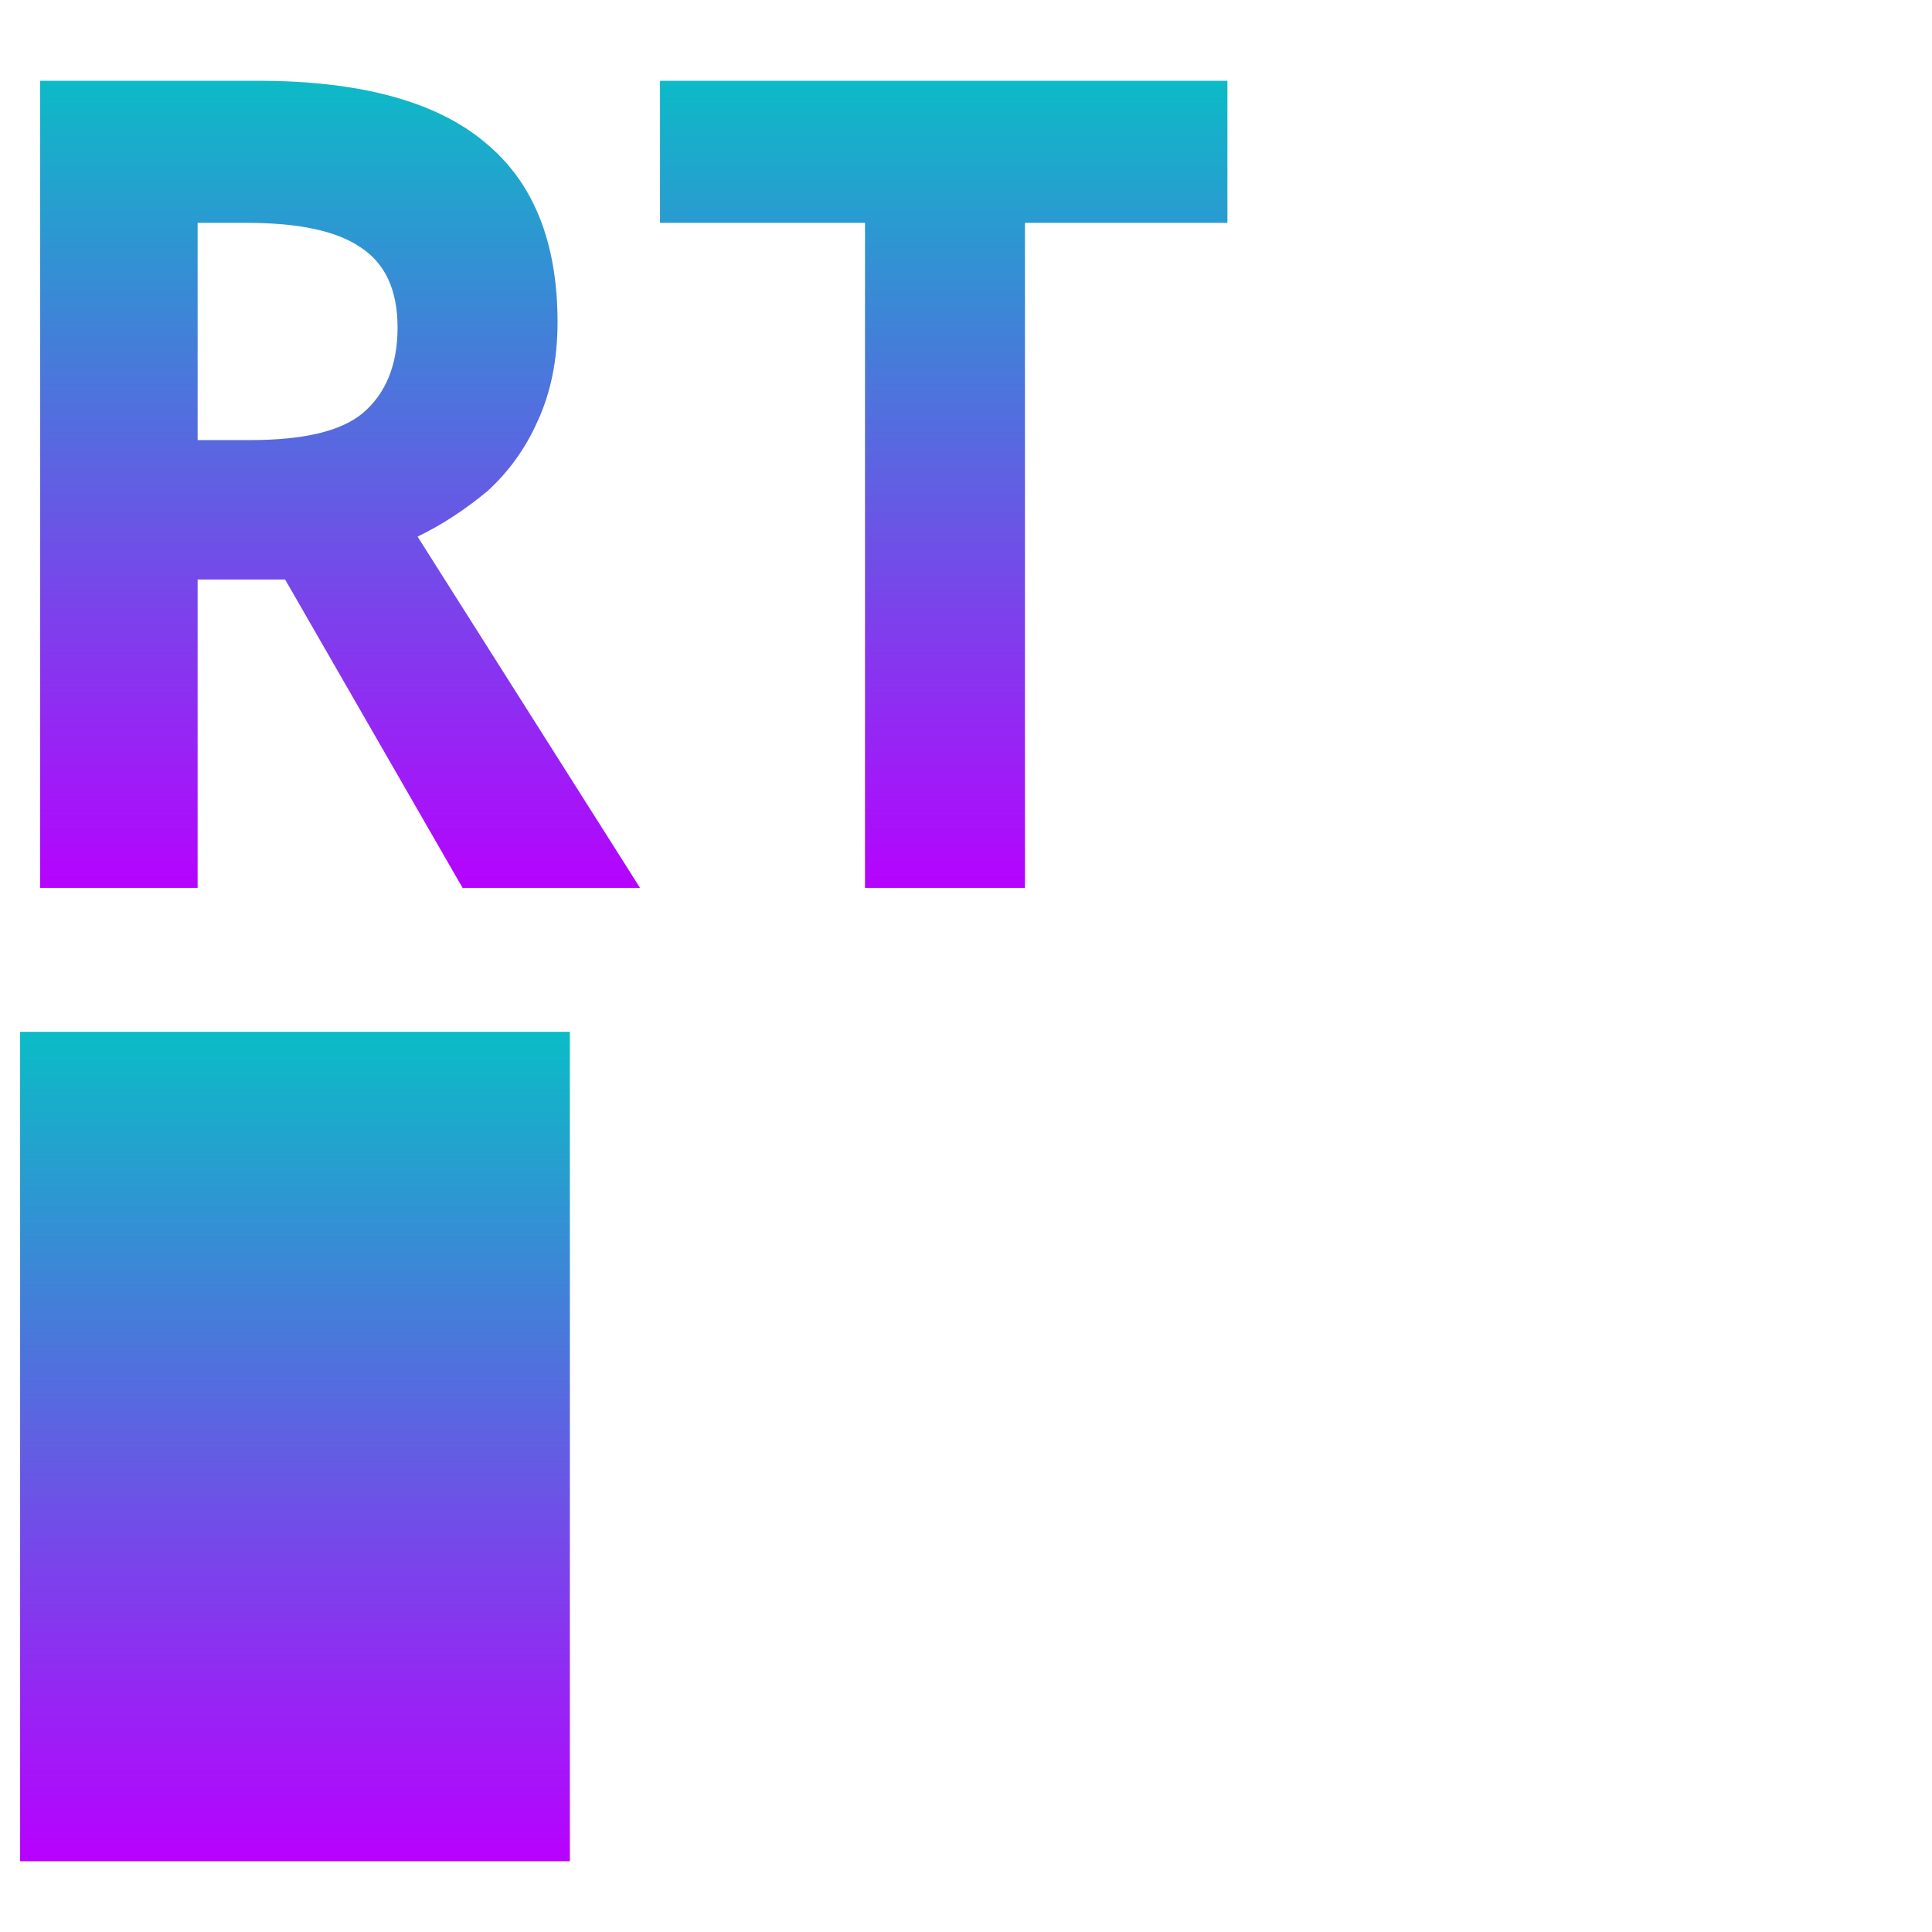
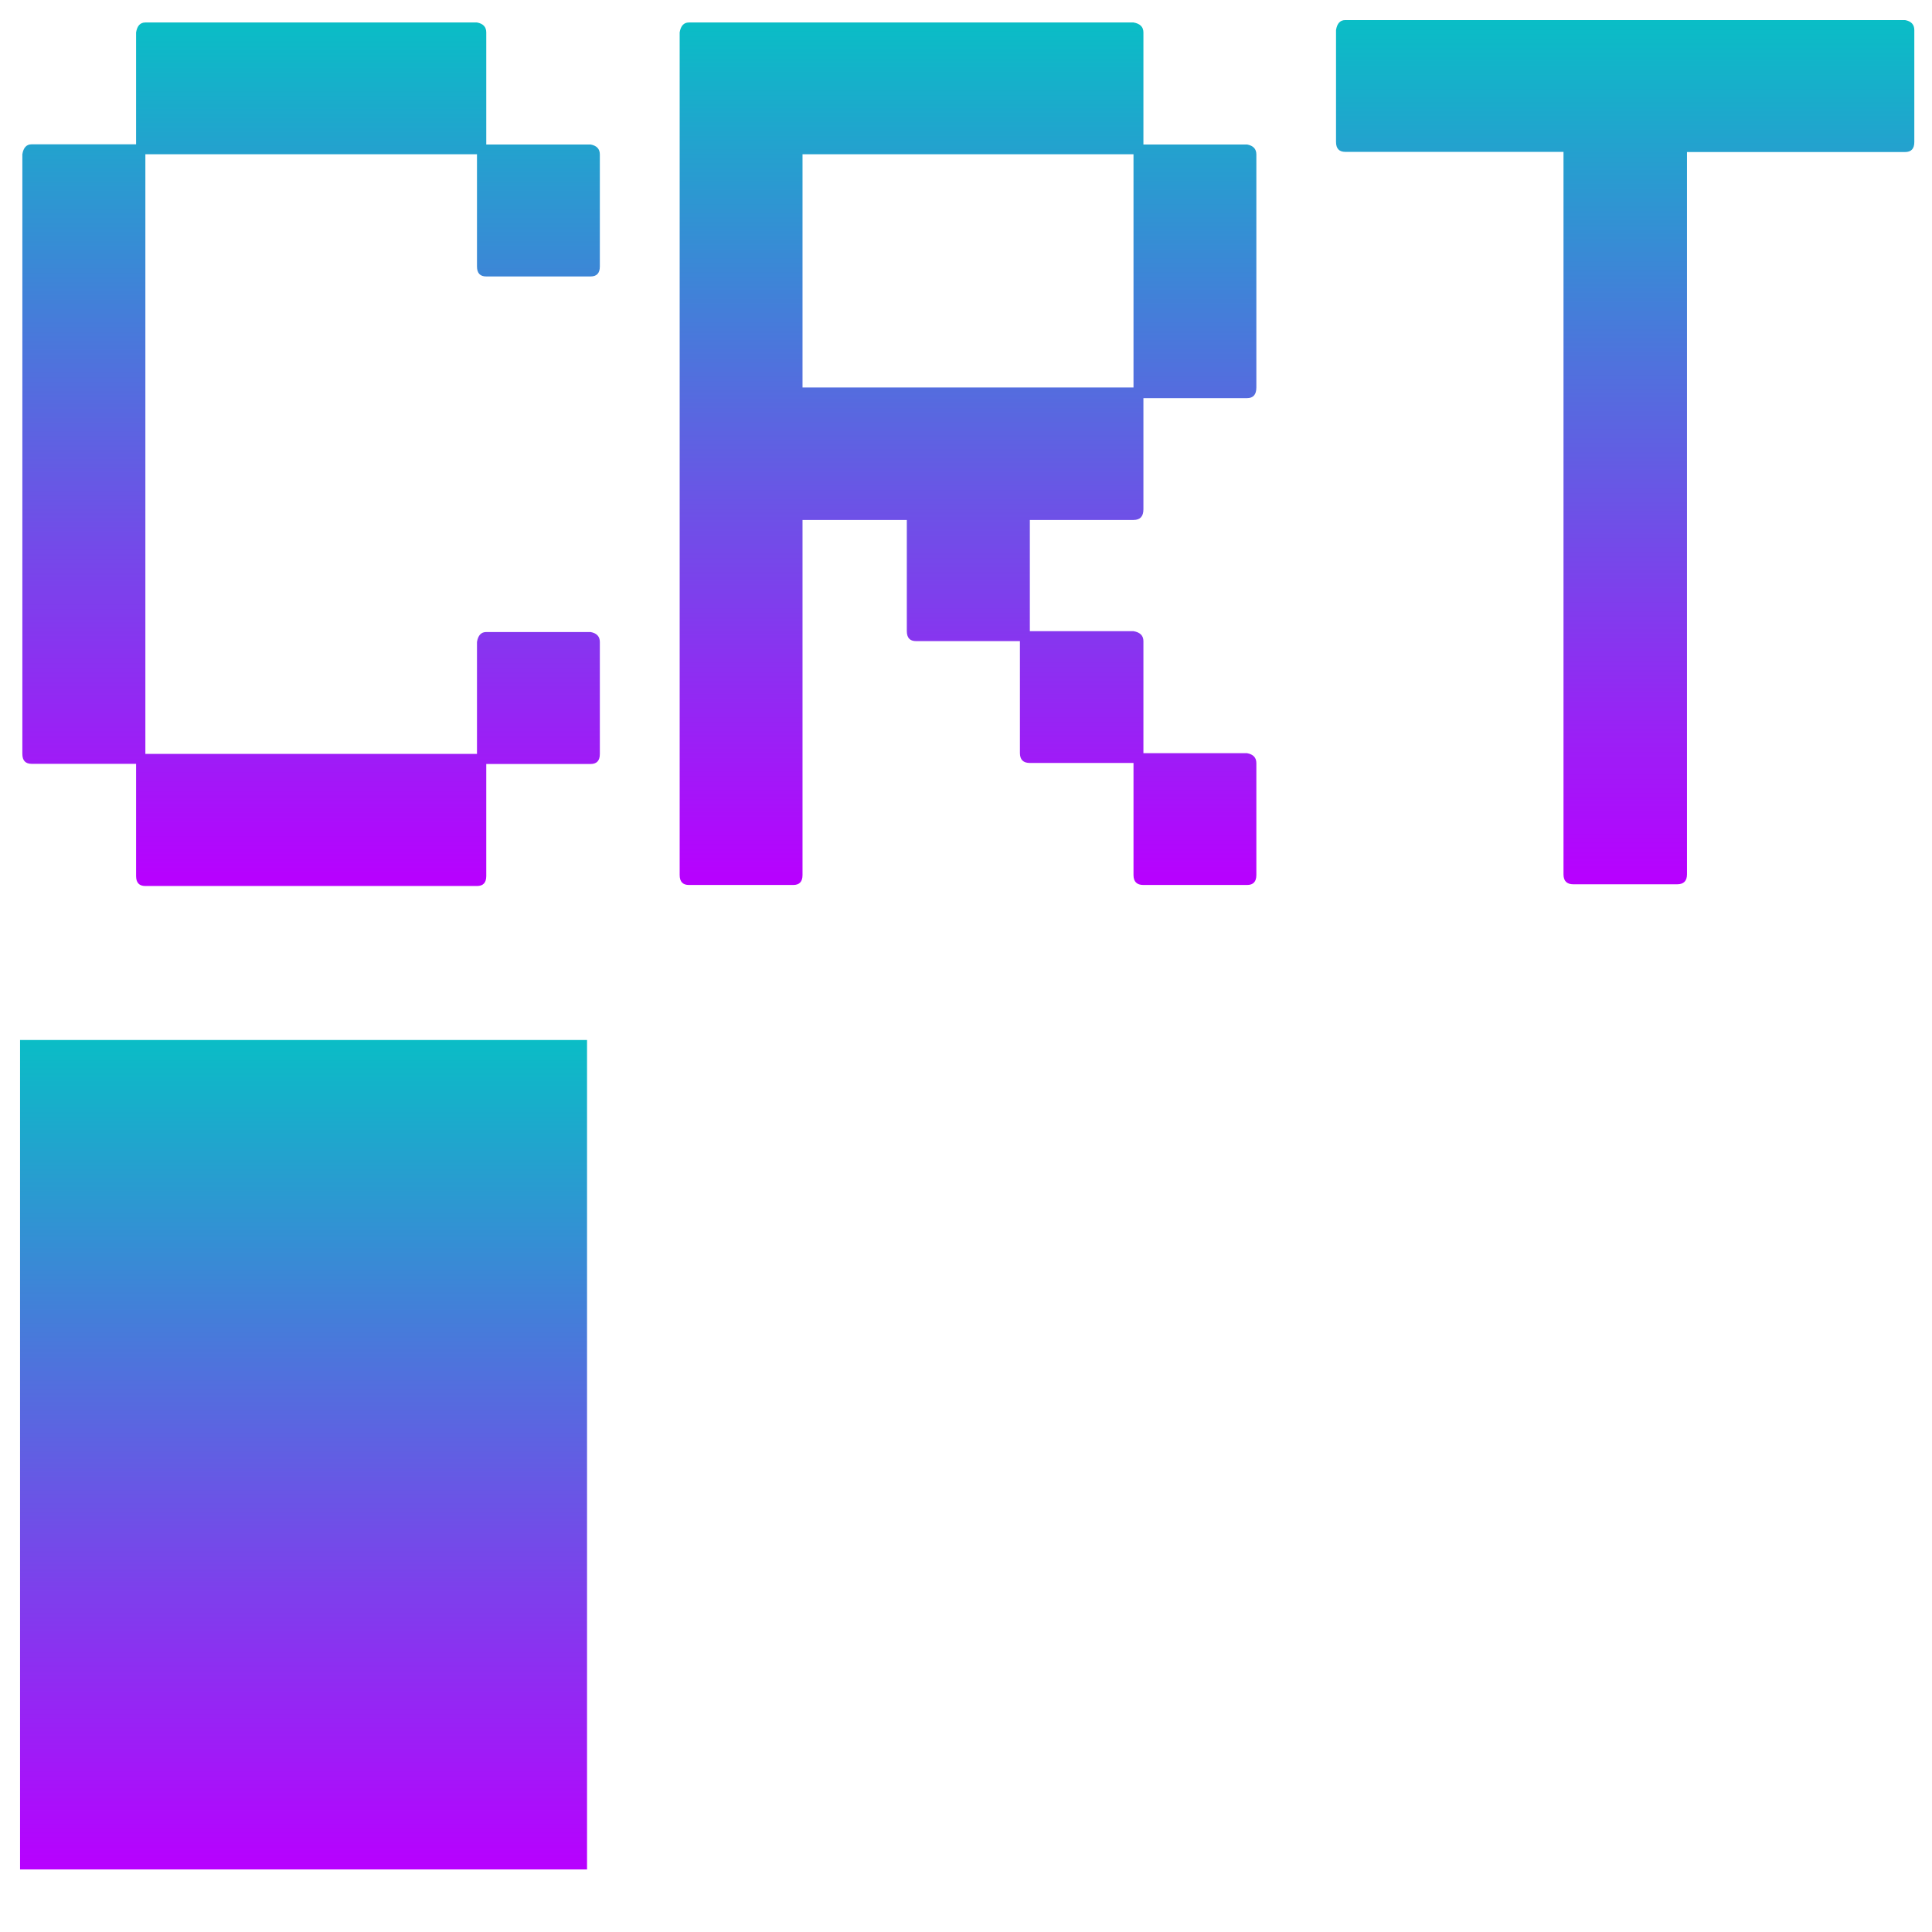
- <svg xmlns="http://www.w3.org/2000/svg" xmlns:xlink="http://www.w3.org/1999/xlink" width="48" height="48" viewBox="0 0 12.7 12.7" version="1.1" id="svg5">
+ <svg xmlns="http://www.w3.org/2000/svg" width="48" height="48" viewBox="0 0 12.7 12.7" version="1.1" id="svg5">
  <defs id="defs2">
    <style id="current-color-scheme" type="text/css">
      .ColorScheme-Text { color: #0abdc6; } .ColorScheme-Highlight { color:#5294e2; }
     </style>
    <linearGradient id="arrongin" x1="0%" x2="0%" y1="0%" y2="100%">
      <stop offset="0%" style="stop-color:#dd9b44; stop-opacity:1" id="stop9192" />
      <stop offset="100%" style="stop-color:#ad6c16; stop-opacity:1" id="stop9194" />
    </linearGradient>
    <linearGradient id="aurora" x1="0%" x2="0%" y1="0%" y2="100%">
      <stop offset="0%" style="stop-color:#09D4DF; stop-opacity:1" id="stop9197" />
      <stop offset="100%" style="stop-color:#9269F4; stop-opacity:1" id="stop9199" />
    </linearGradient>
    <linearGradient id="cyberneon" x1="0%" x2="0%" y1="0%" y2="100%">
      <stop offset="0" style="stop-color:#0abdc6; stop-opacity:1" id="stop9202" />
      <stop offset="1" style="stop-color:#ea00d9; stop-opacity:1" id="stop9204" />
    </linearGradient>
    <linearGradient id="fitdance" x1="0%" x2="0%" y1="0%" y2="100%">
      <stop offset="0%" style="stop-color:#1AD6AB; stop-opacity:1" id="stop9207" />
      <stop offset="100%" style="stop-color:#329DB6; stop-opacity:1" id="stop9209" />
    </linearGradient>
    <linearGradient id="oomox" x1="0%" x2="0%" y1="0%" y2="100%">
      <stop offset="0%" style="stop-color:#0abdc6; stop-opacity:1" id="stop9212" />
      <stop offset="100%" style="stop-color:#b800ff; stop-opacity:1" id="stop9214" />
    </linearGradient>
    <linearGradient id="rainblue" x1="0%" x2="0%" y1="0%" y2="100%">
      <stop offset="0%" style="stop-color:#00F260; stop-opacity:1" id="stop9217" />
      <stop offset="100%" style="stop-color:#0575E6; stop-opacity:1" id="stop9219" />
    </linearGradient>
    <linearGradient id="sunrise" x1="0%" x2="0%" y1="0%" y2="100%">
      <stop offset="0%" style="stop-color: #FF8501; stop-opacity:1" id="stop9222" />
      <stop offset="100%" style="stop-color: #FFCB01; stop-opacity:1" id="stop9224" />
    </linearGradient>
    <linearGradient id="telinkrin" x1="0%" x2="0%" y1="0%" y2="100%">
      <stop offset="0%" style="stop-color: #b2ced6; stop-opacity:1" id="stop9227" />
      <stop offset="100%" style="stop-color: #6da5b7; stop-opacity:1" id="stop9229" />
    </linearGradient>
    <linearGradient id="60spsycho" x1="0%" x2="0%" y1="0%" y2="100%">
      <stop offset="0%" style="stop-color: #df5940; stop-opacity:1" id="stop9232" />
      <stop offset="25%" style="stop-color: #d8d15f; stop-opacity:1" id="stop9234" />
      <stop offset="50%" style="stop-color: #e9882a; stop-opacity:1" id="stop9236" />
      <stop offset="100%" style="stop-color: #279362; stop-opacity:1" id="stop9238" />
    </linearGradient>
    <linearGradient id="90ssummer" x1="0%" x2="0%" y1="0%" y2="100%">
      <stop offset="0%" style="stop-color: #f618c7; stop-opacity:1" id="stop9241" />
      <stop offset="20%" style="stop-color: #94ffab; stop-opacity:1" id="stop9243" />
      <stop offset="50%" style="stop-color: #fbfd54; stop-opacity:1" id="stop9245" />
      <stop offset="100%" style="stop-color: #0f83ae; stop-opacity:1" id="stop9247" />
    </linearGradient>
-     <linearGradient xlink:href="#oomox" id="linearGradient169" x1="0.787" y1="5.536" x2="0.787" y2="9.611" gradientTransform="scale(0.8141196,1.228321)" gradientUnits="userSpaceOnUse" />
  </defs>
-   <g id="layer1" transform="matrix(1.089141,0,0,1.089141,-0.5658481,-0.6235041)">
-     <text xml:space="preserve" style="font-weight:bold;font-size:6.577px;font-family:sans-serif;-inkscape-font-specification:'sans-serif, Bold';text-align:center;text-anchor:middle;fill:#000000;fill-opacity:1;stroke-width:0.053;stroke-linejoin:round;paint-order:markers fill stroke;stop-color:#000000" x="6.452" y="5.727" id="text857" class="ColorScheme-Text" transform="scale(0.9654951,1.035738)">
-       <tspan id="tspan855" style="font-size:6.577px;fill:url(#oomox);fill-opacity:1;stroke-width:0.053" x="6.452" y="5.727">CRT</tspan>
-     </text>
-     <rect style="fill:url(#oomox);fill-opacity:1;stroke-width:0.053;stroke-linejoin:round;paint-order:markers fill stroke;stop-color:#000000" id="rect1100" class="ColorScheme-Text" width="3.318" height="5.006" x="0.641" y="6.8" />
+   <g id="layer1" transform="matrix(1.089141,0,0,1.089141,-0.6196617,-0.5696905)">
+     <g aria-label="CRT" transform="scale(0.9654951,1.035738)" id="text857" style="color:#0abdc6;font-weight:bold;font-size:6.719px;-inkscape-font-specification:'sans-serif, Bold';text-align:center;text-anchor:middle;stroke-width:0.054;stroke-linejoin:round;paint-order:markers fill stroke;stop-color:#000000" class="ColorScheme-Text">
+       <path d="m 1.498,0.636 h 2.073 q 0.058,0.01 0.058,0.058 V 1.347 H 4.281 q 0.058,0.01 0.058,0.058 v 0.653 q 0,0.058 -0.058,0.058 H 3.629 q -0.058,0 -0.058,-0.058 V 1.404 H 1.498 V 4.898 H 3.571 V 4.246 q 0.01,-0.058 0.058,-0.058 H 4.281 q 0.058,0.01 0.058,0.058 v 0.653 q 0,0.058 -0.058,0.058 H 3.629 v 0.653 q 0,0.058 -0.058,0.058 H 1.498 q -0.058,0 -0.058,-0.058 V 4.956 H 0.787 q -0.058,0 -0.058,-0.058 V 1.404 q 0.01,-0.058 0.058,-0.058 H 1.44 V 0.694 q 0.01,-0.058 0.058,-0.058 z" style="font-weight:normal;font-family:'LCD Solid';-inkscape-font-specification:'LCD Solid, Normal';fill:url(#oomox)" id="path374" />
+       <path d="m 4.896,0.636 h 2.779 q 0.062,0.01 0.062,0.058 V 1.347 h 0.648 q 0.058,0.01 0.058,0.058 v 1.358 q 0,0.062 -0.058,0.062 H 7.737 v 0.648 q 0,0.062 -0.062,0.062 H 7.027 v 0.648 h 0.648 q 0.062,0.01 0.062,0.058 v 0.653 h 0.648 q 0.058,0.01 0.058,0.058 V 5.604 q 0,0.058 -0.058,0.058 H 7.737 q -0.062,0 -0.062,-0.058 V 4.951 H 7.027 q -0.062,0 -0.062,-0.058 V 4.241 H 6.316 q -0.058,0 -0.058,-0.058 V 3.535 H 5.606 V 5.604 q 0,0.058 -0.058,0.058 H 4.896 q -0.058,0 -0.058,-0.058 V 0.694 q 0.01,-0.058 0.058,-0.058 z M 5.606,1.404 V 2.763 H 7.675 V 1.404 Z" style="font-weight:normal;font-family:'LCD Solid';-inkscape-font-specification:'LCD Solid, Normal';fill:url(#oomox)" id="path376" />
+       <path d="m 8.999,0.622 h 3.499 q 0.058,0.01 0.058,0.058 v 0.653 q 0,0.058 -0.058,0.058 h -1.363 v 4.209 q 0,0.058 -0.062,0.058 h -0.648 q -0.062,0 -0.062,-0.058 V 1.39 H 8.999 q -0.058,0 -0.058,-0.058 V 0.68 q 0.01,-0.058 0.058,-0.058 z" style="font-weight:normal;font-family:'LCD Solid';-inkscape-font-specification:'LCD Solid, Normal';fill:url(#oomox)" id="path378" />
+     </g>
+     <rect style="fill:url(#oomox);fill-opacity:1;stroke-width:0.054;stroke-linejoin:round;paint-order:markers fill stroke;stop-color:#000000" id="rect1100" class="ColorScheme-Text" width="3.422" height="5.006" x="0.69" y="6.8" />
  </g>
</svg>
